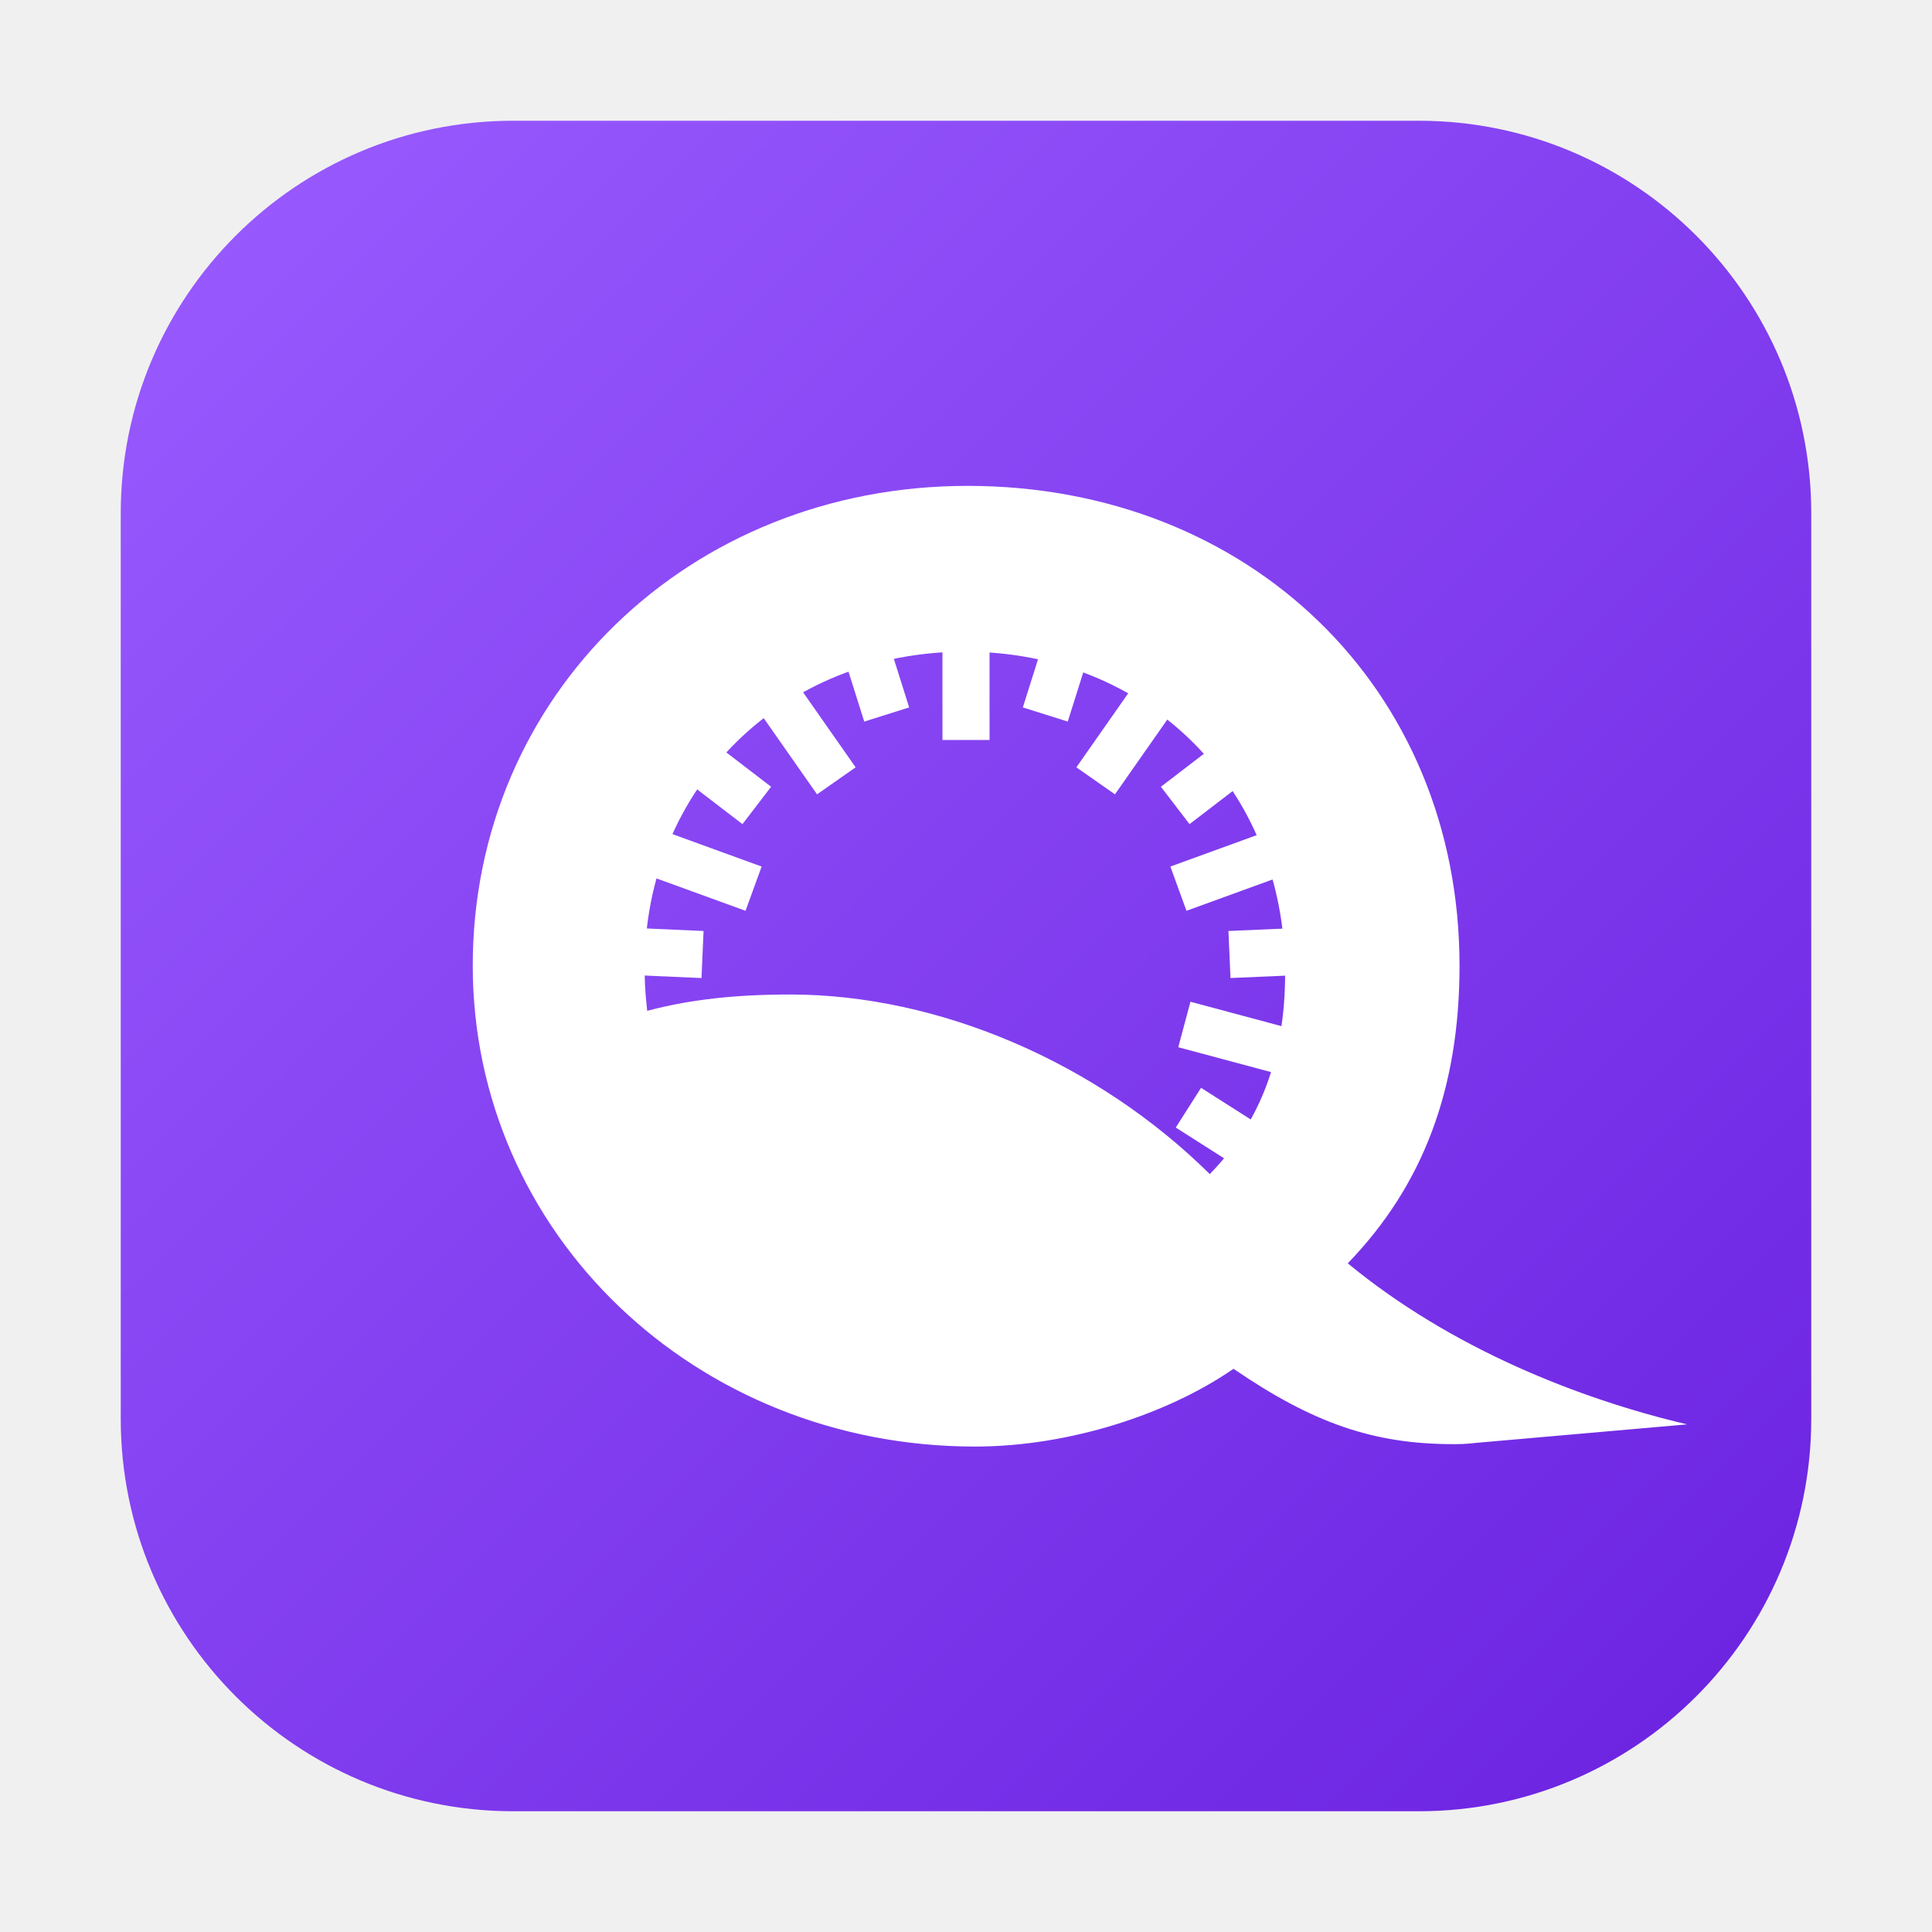
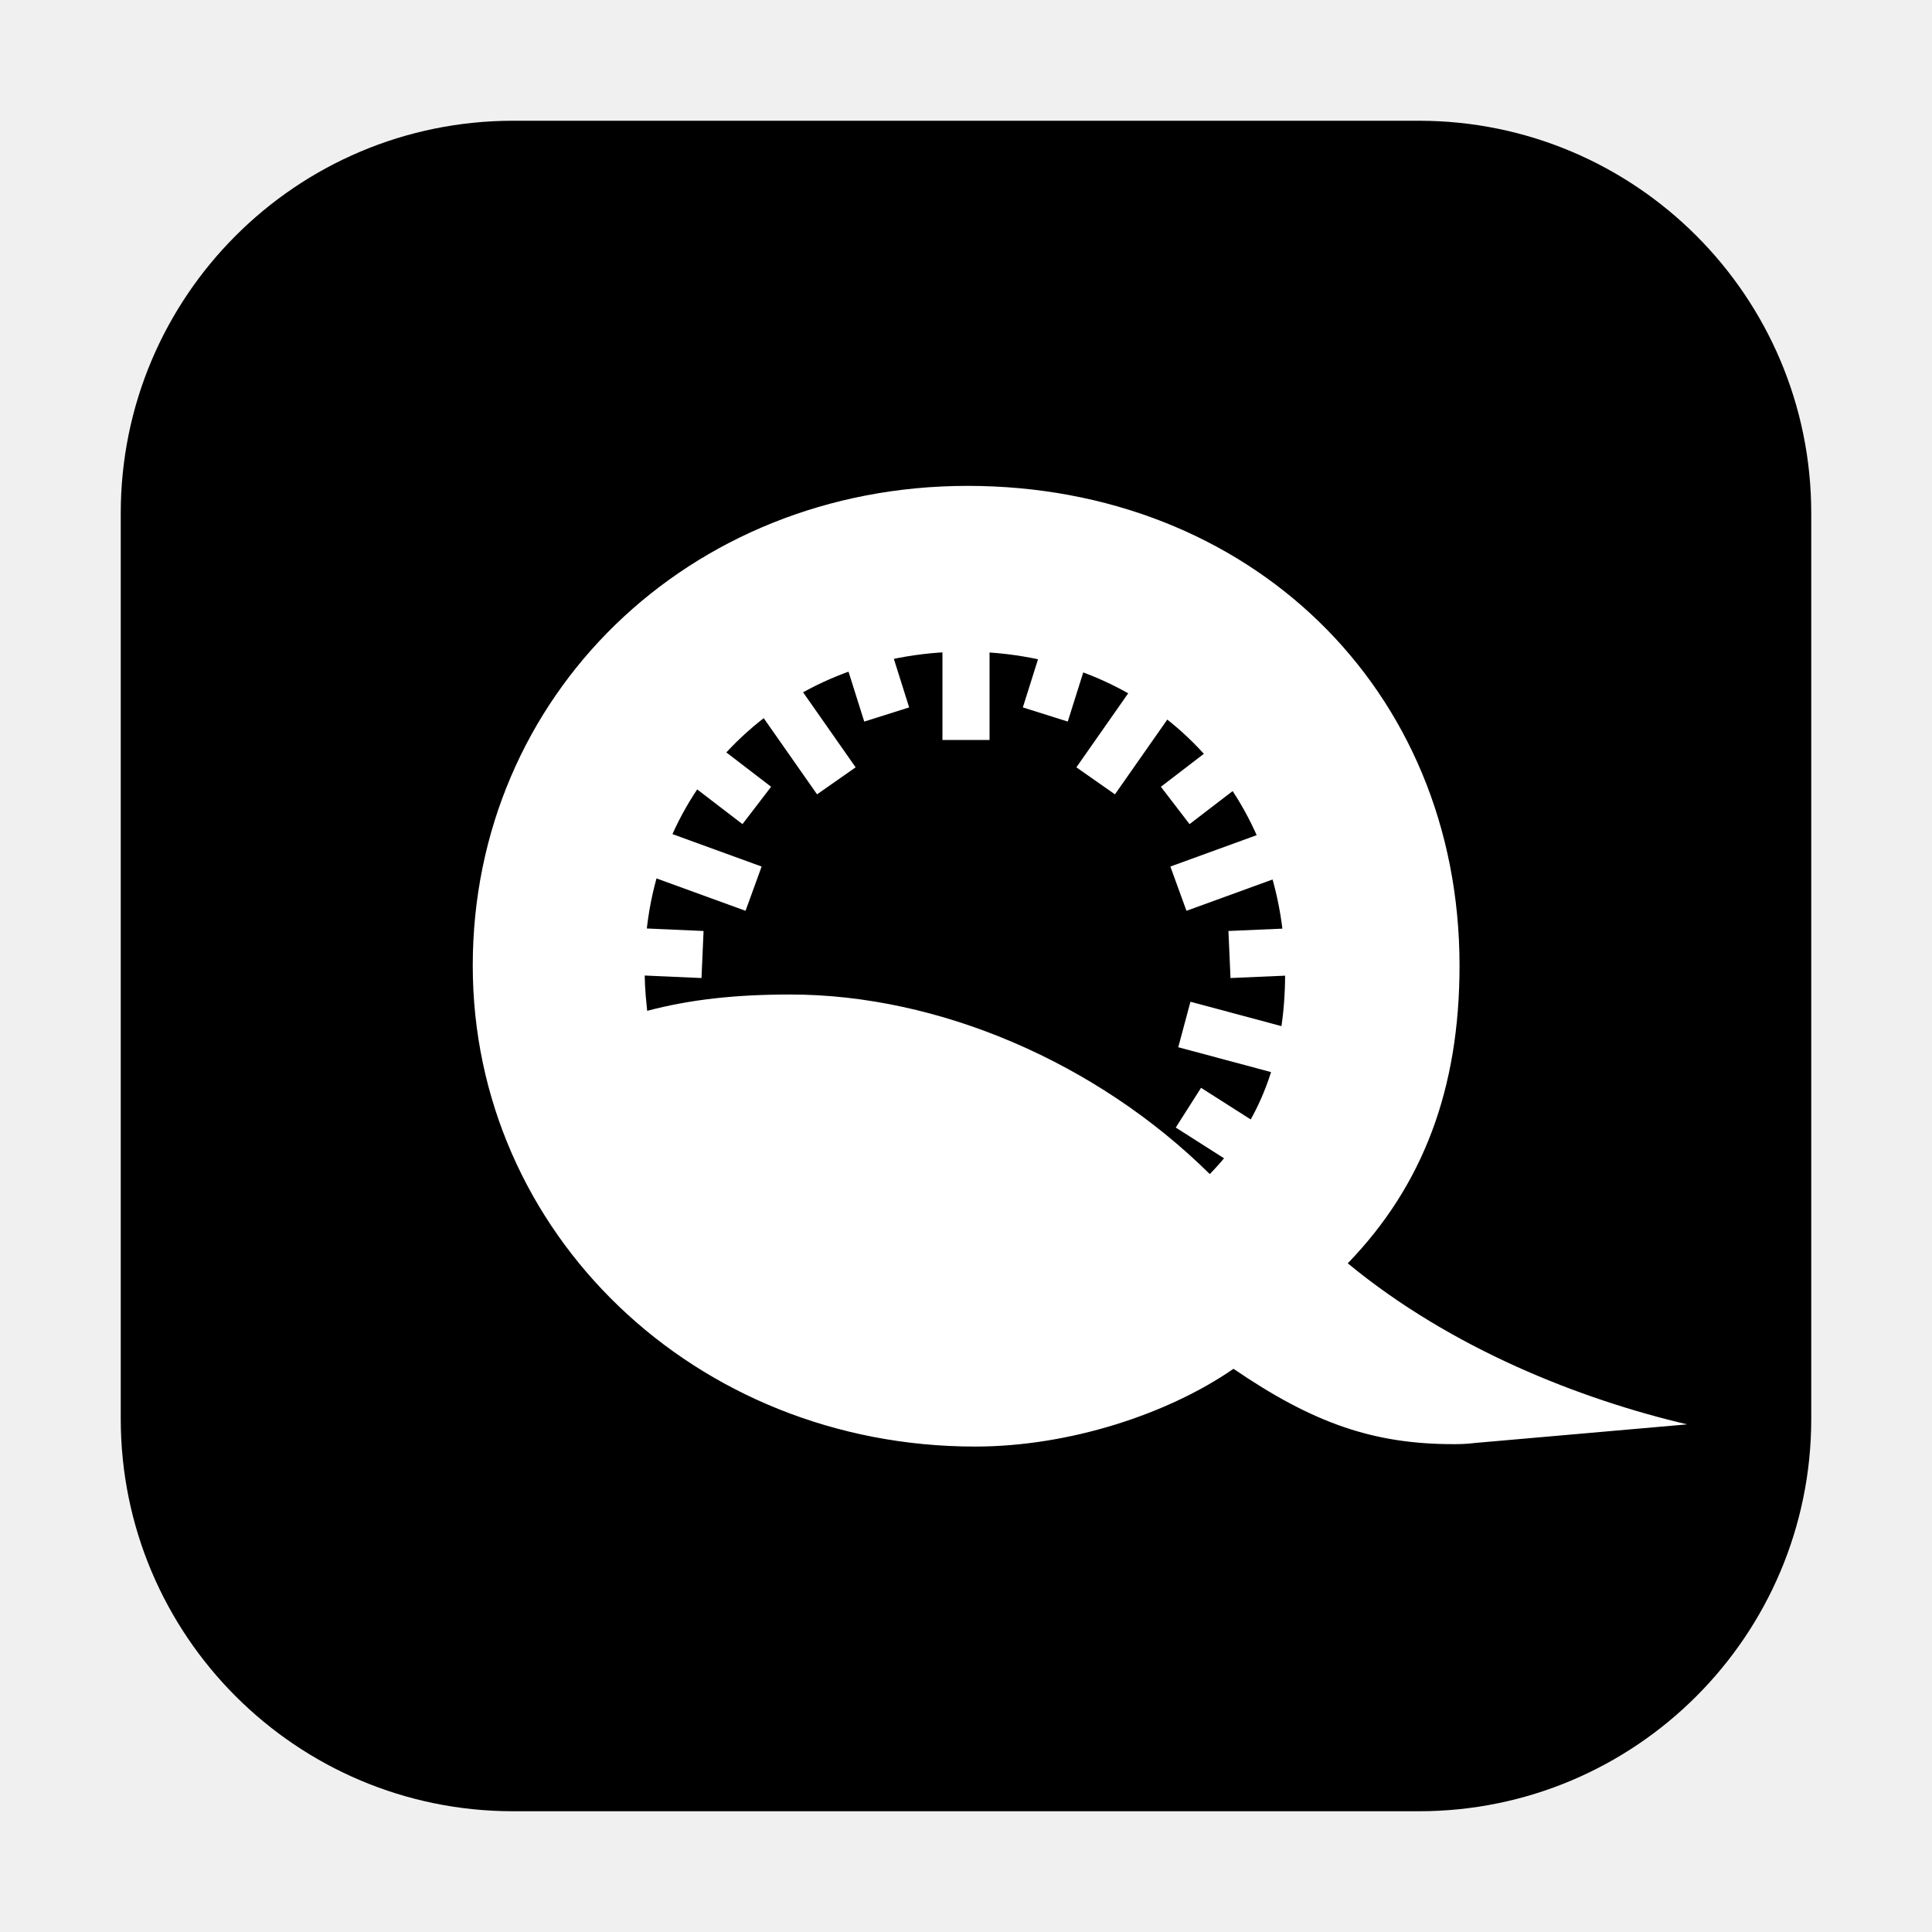
<svg xmlns="http://www.w3.org/2000/svg" width="1024" height="1024" viewBox="0 0 1024 1024">
-   <defs>
-     <linearGradient id="surface" x1="0" y1="0" x2="1" y2="1">
-       <stop offset="0" stop-color="#9a5cff" />
-       <stop offset="1" stop-color="#6a21e0" />
-     </linearGradient>
-   </defs>
-   <rect x="64" y="64" width="896" height="896" rx="208" fill="url(#surface)" />
+   <rect x="64" y="64" width="896" height="896" rx="208" fill="#000000" />
  <g transform="translate(-2110.963 -519.680) scale(16.64)">
    <path fill-rule="evenodd" fill="#ffffff" d="M 180.6,76.6 c -3.4,-0.8 -7.5,-2.4 -10.81,-5.13 2.4,-2.48 3.56,-5.56 3.56,-9.48 0,-8.84 -6.711,-15.283 -15.671,-15.283 -8.88,0 -15.76,6.68 -15.76,15.28 0,8.52 7.08,15.32 16,15.32 3,0 6.151,-1.037 8.231,-2.477 2.52,1.72 4.44,2.4 7,2.4 0.16,0 0.4,0 0.72,-0.04 z M 165.395,68.628 c -3.6,-3.56 -8.64,-5.72 -13.36,-5.72 -1.76,0 -3.2,0.16 -4.56,0.52 -0.08,-0.72 -0.08,-1.04 -0.08,-1.4 0,-5.72 4.4,-10.04 10.2,-10.04 5.84,0 10.2,4.36 10.2,10.24 0,2.68 -0.8,4.76 -2.4,6.4 z" />
    <path fill="none" stroke="#ffffff" stroke-width="1.5" d="M 147.040 61.538 L 149.238 61.634 M 147.669 58.375 L 150.864 59.537 M 149.220 55.547 L 150.966 56.886 M 151.550 53.317 L 153.500 56.102 M 154.443 51.891 L 155.104 53.989 M 157.630 51.400 L 157.630 54.800 M 160.817 51.891 L 160.156 53.989 M 163.710 53.317 L 161.760 56.102 M 166.040 55.547 L 164.294 56.886 M 167.591 58.375 L 164.396 59.537 M 168.220 61.538 L 166.022 61.634 M 167.869 64.743 L 164.585 63.863 M 166.570 67.695 L 164.714 66.513" />
  </g>
</svg>
